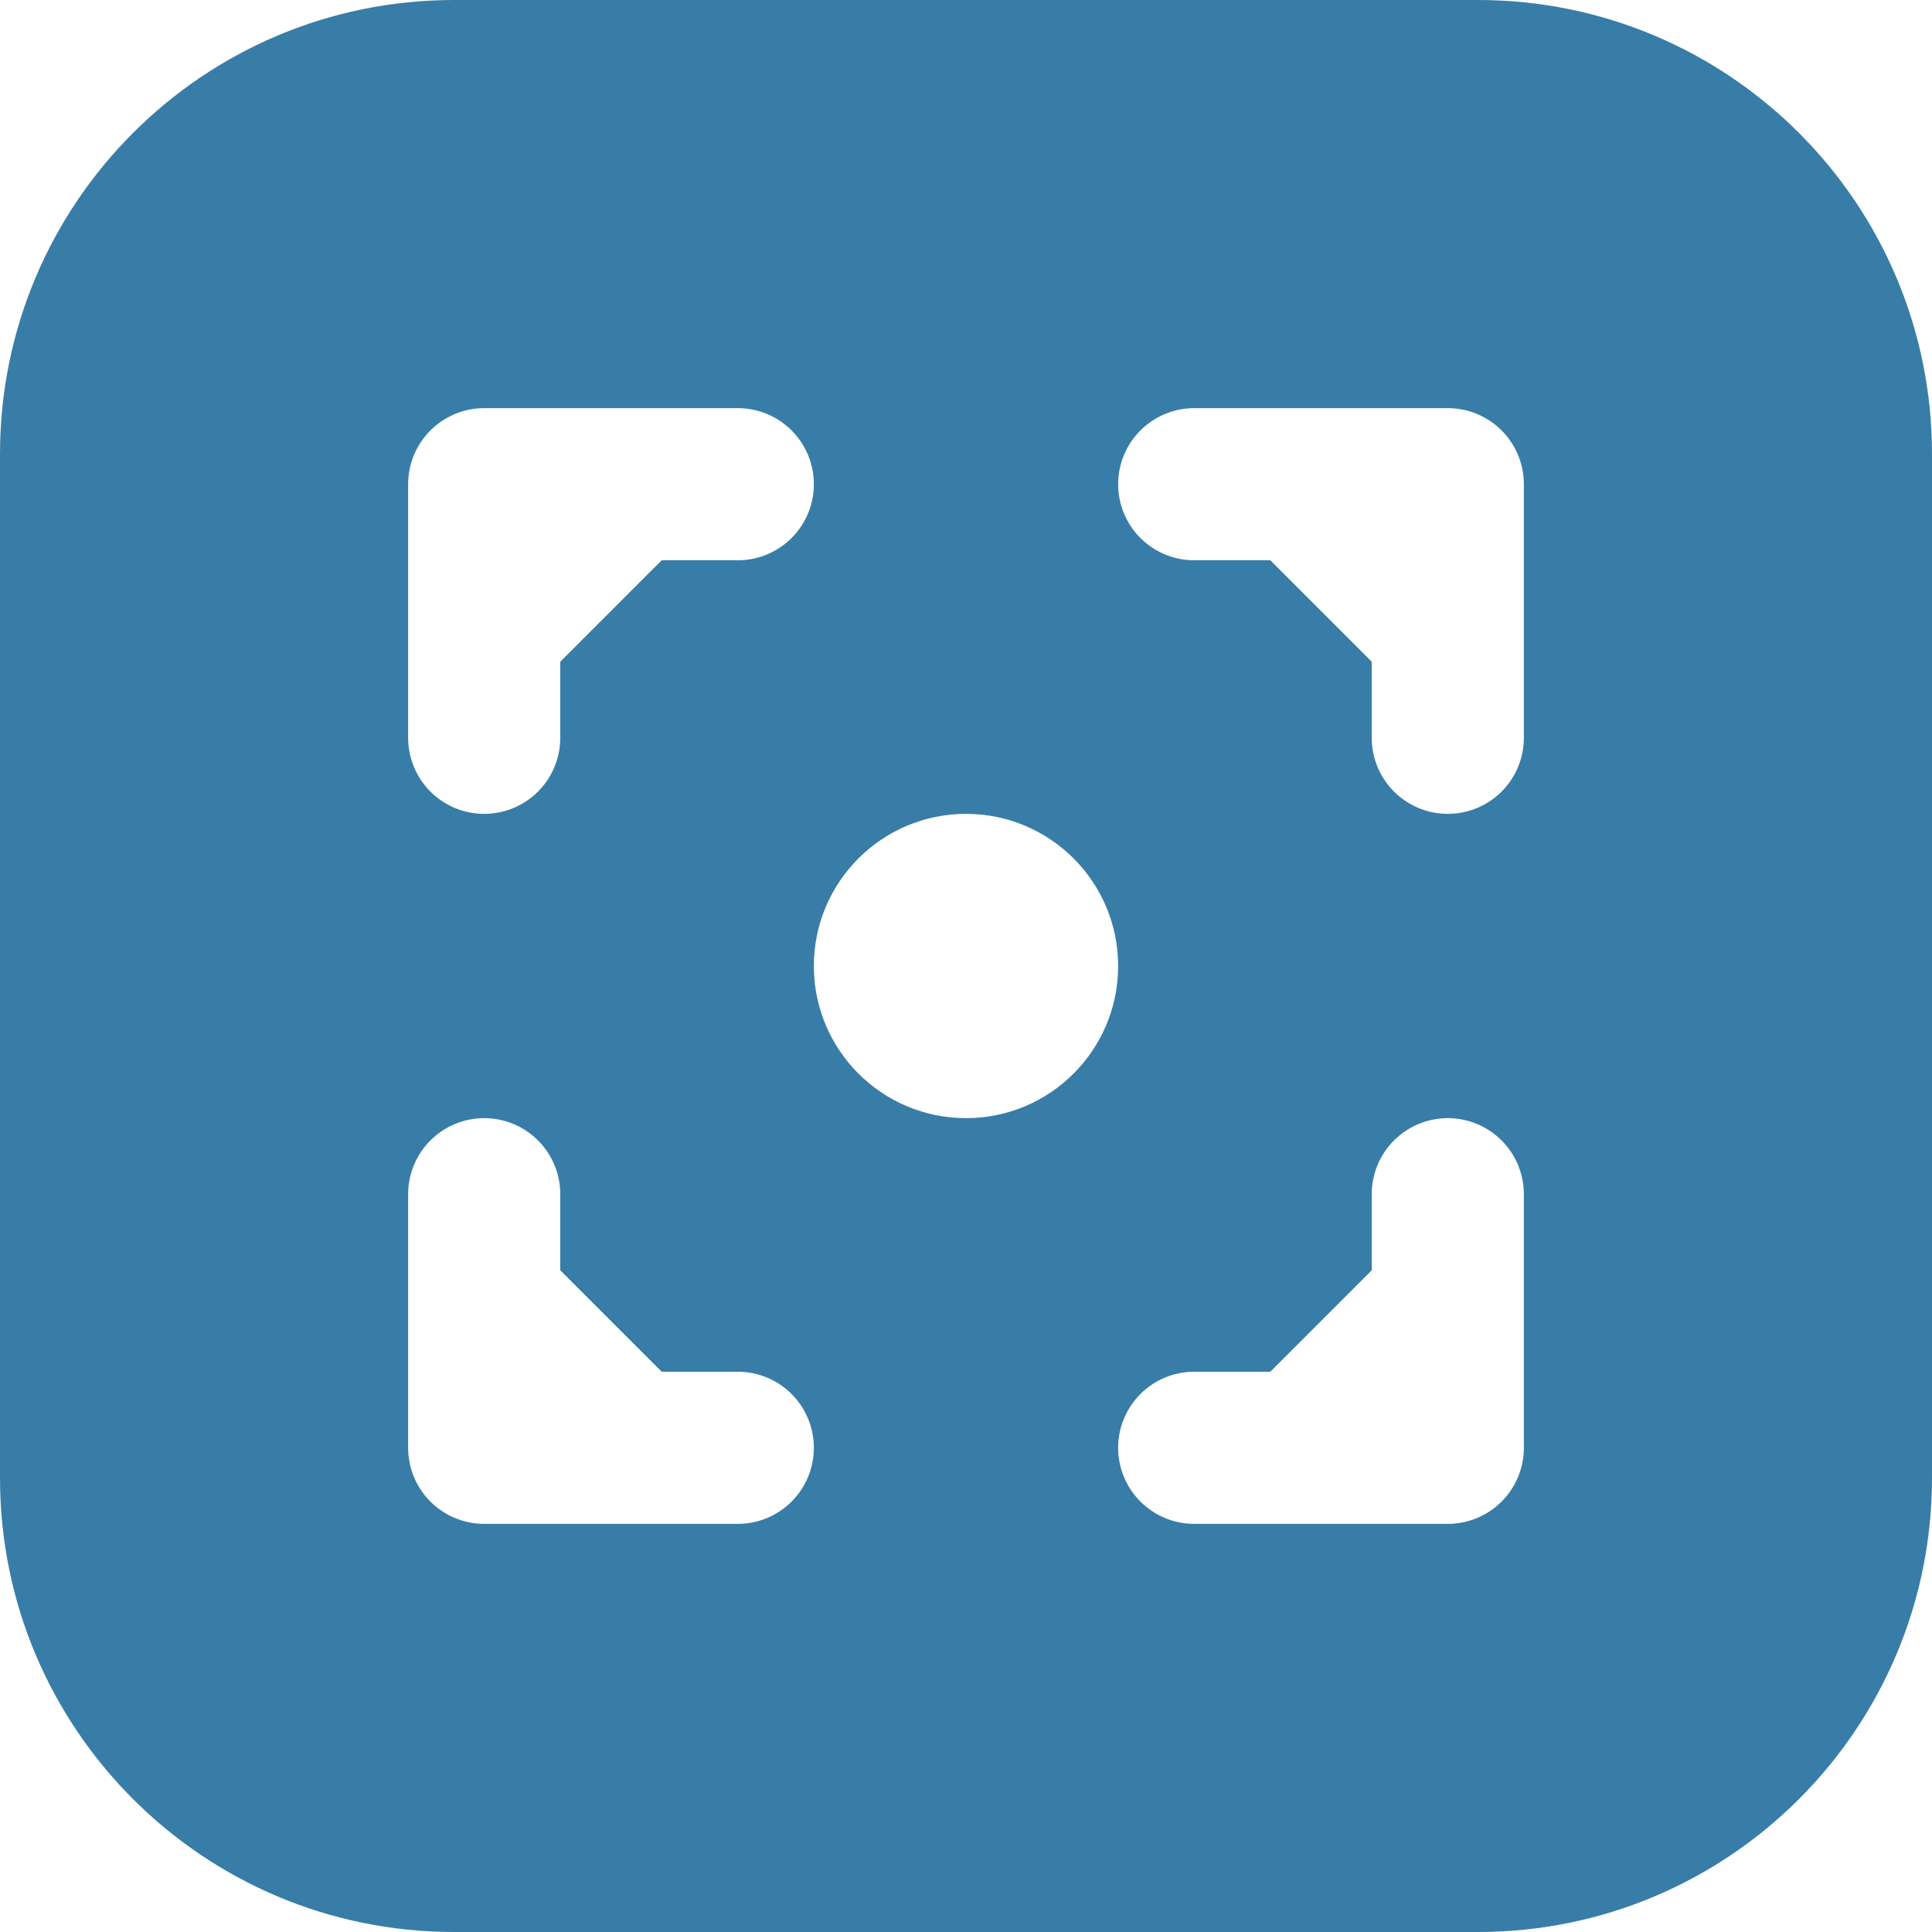
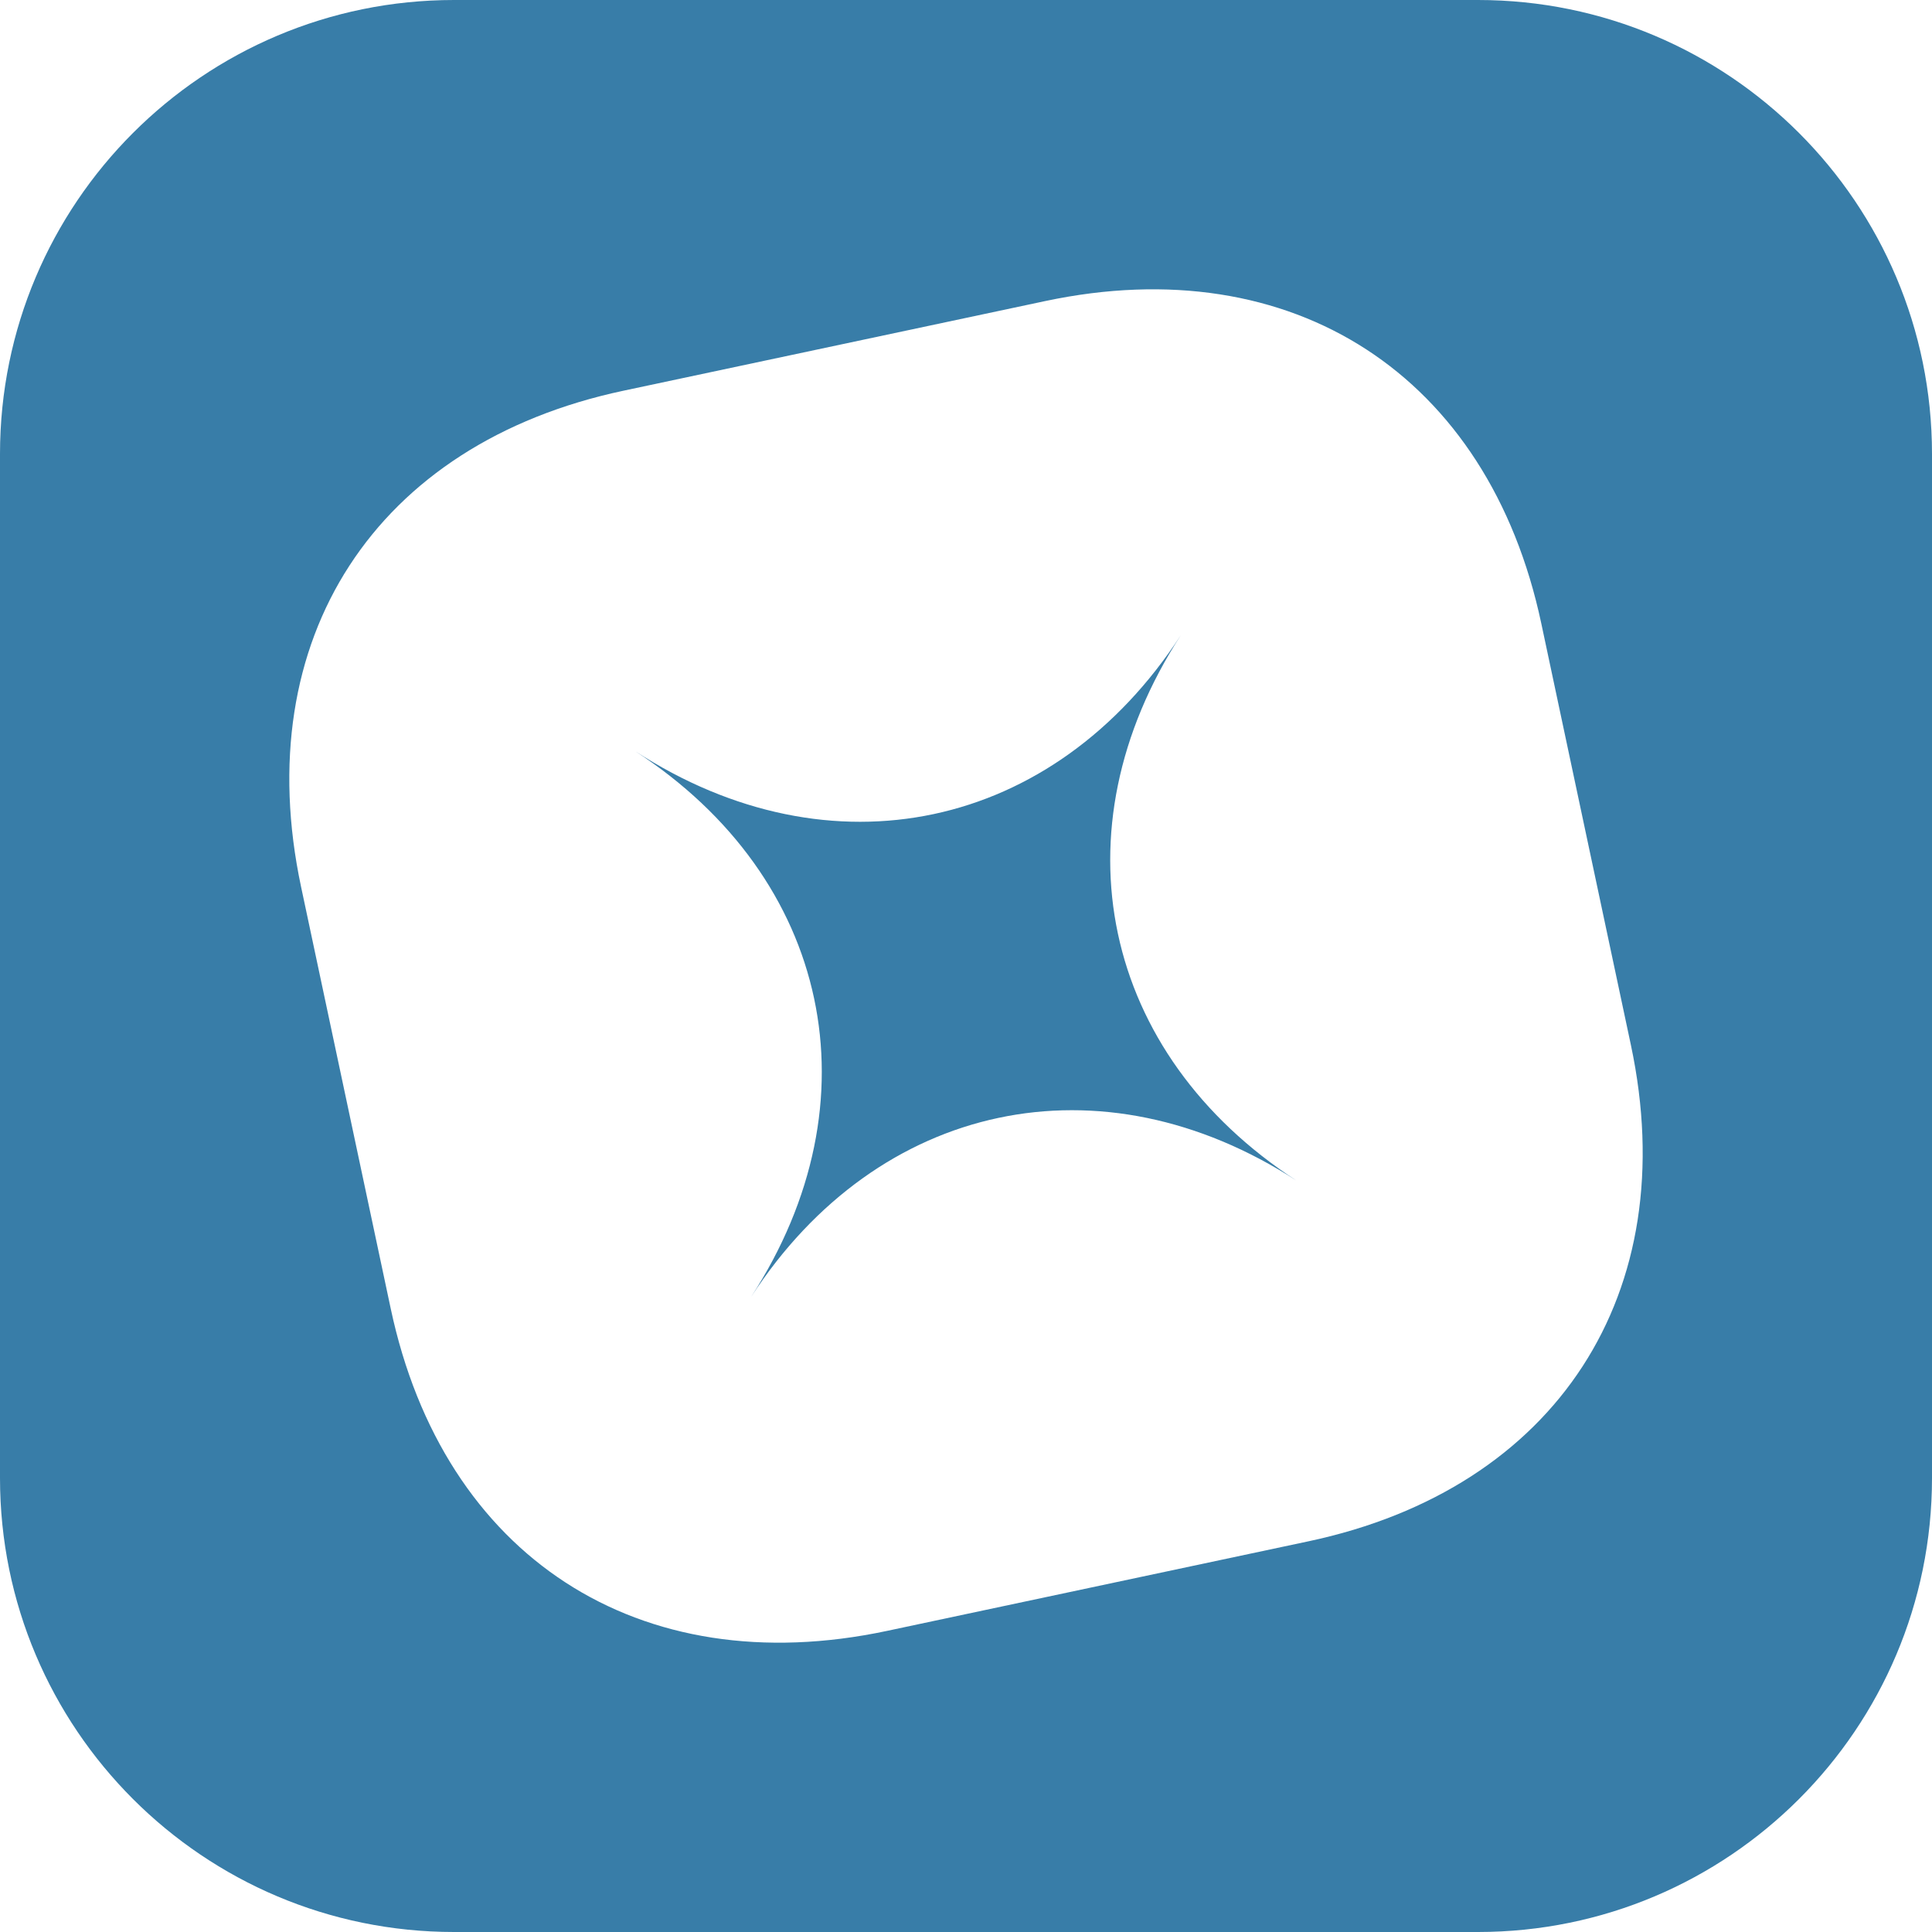
<svg xmlns="http://www.w3.org/2000/svg" width="1024" height="1024" viewBox="0 0 1024 1024" role="img" aria-labelledby="title">
  <rect x="0" y="0" width="1024" height="1024" rx="240.64" fill="#387DA8" />
  <svg x="81.92" y="81.92" width="860.16" height="860.16" viewBox="0 0 128 128" color="#FFFFFF" fill="currentColor">
-     <path d="M46 26H26V46 M82 26H102V46 M102 82V102H82 M46 102H26V82" stroke="currentColor" stroke-width="12" stroke-linecap="round" stroke-linejoin="round" />
-     <circle cx="64" cy="64" r="12" fill="currentColor" />
+     <g transform="rotate(-12 64 64)">
+       <path fill="currentColor" fill-rule="evenodd" d="M47 14H81C101 14 114 27 114 47V81C114 101 101 114 81 114H47C27 114 14 101 14 81V47C14 27 27 14 47 14ZM42 42C55 55 73 55 86 42C73 55 73 73 86 86C73 73 55 73 42 86C55 73 55 55 42 42Z" />
+     </g>
  </svg>
</svg>
